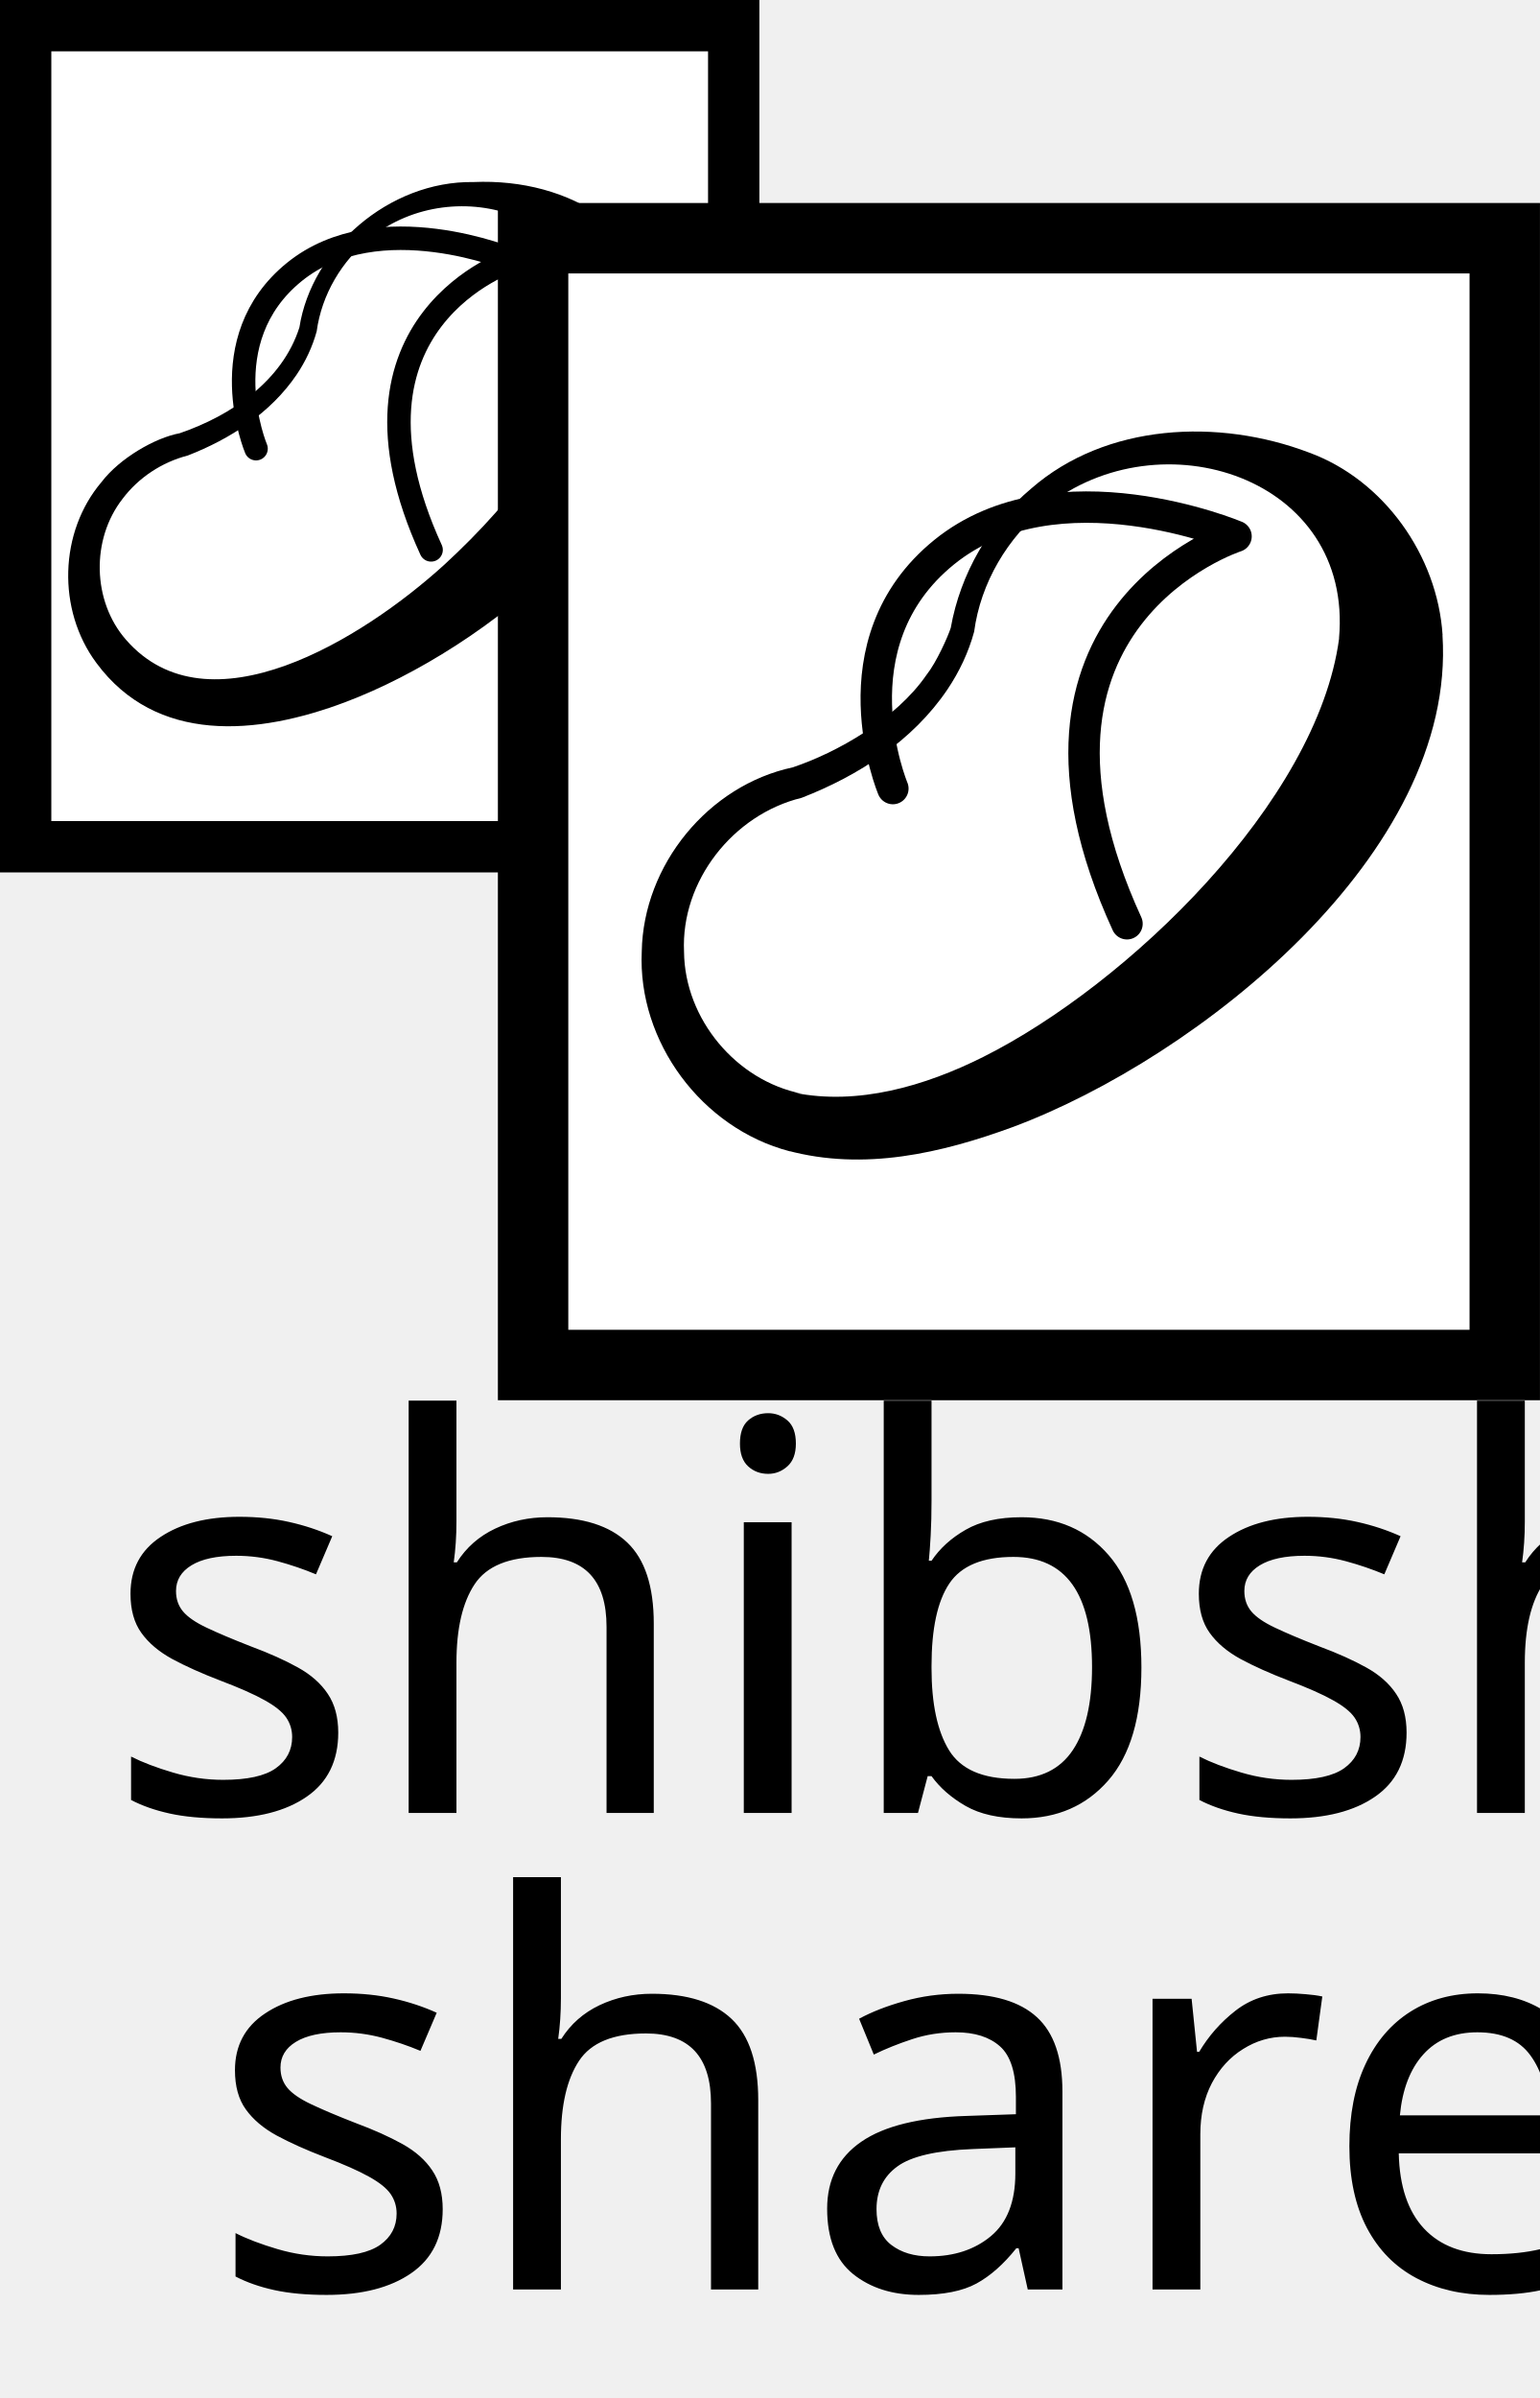
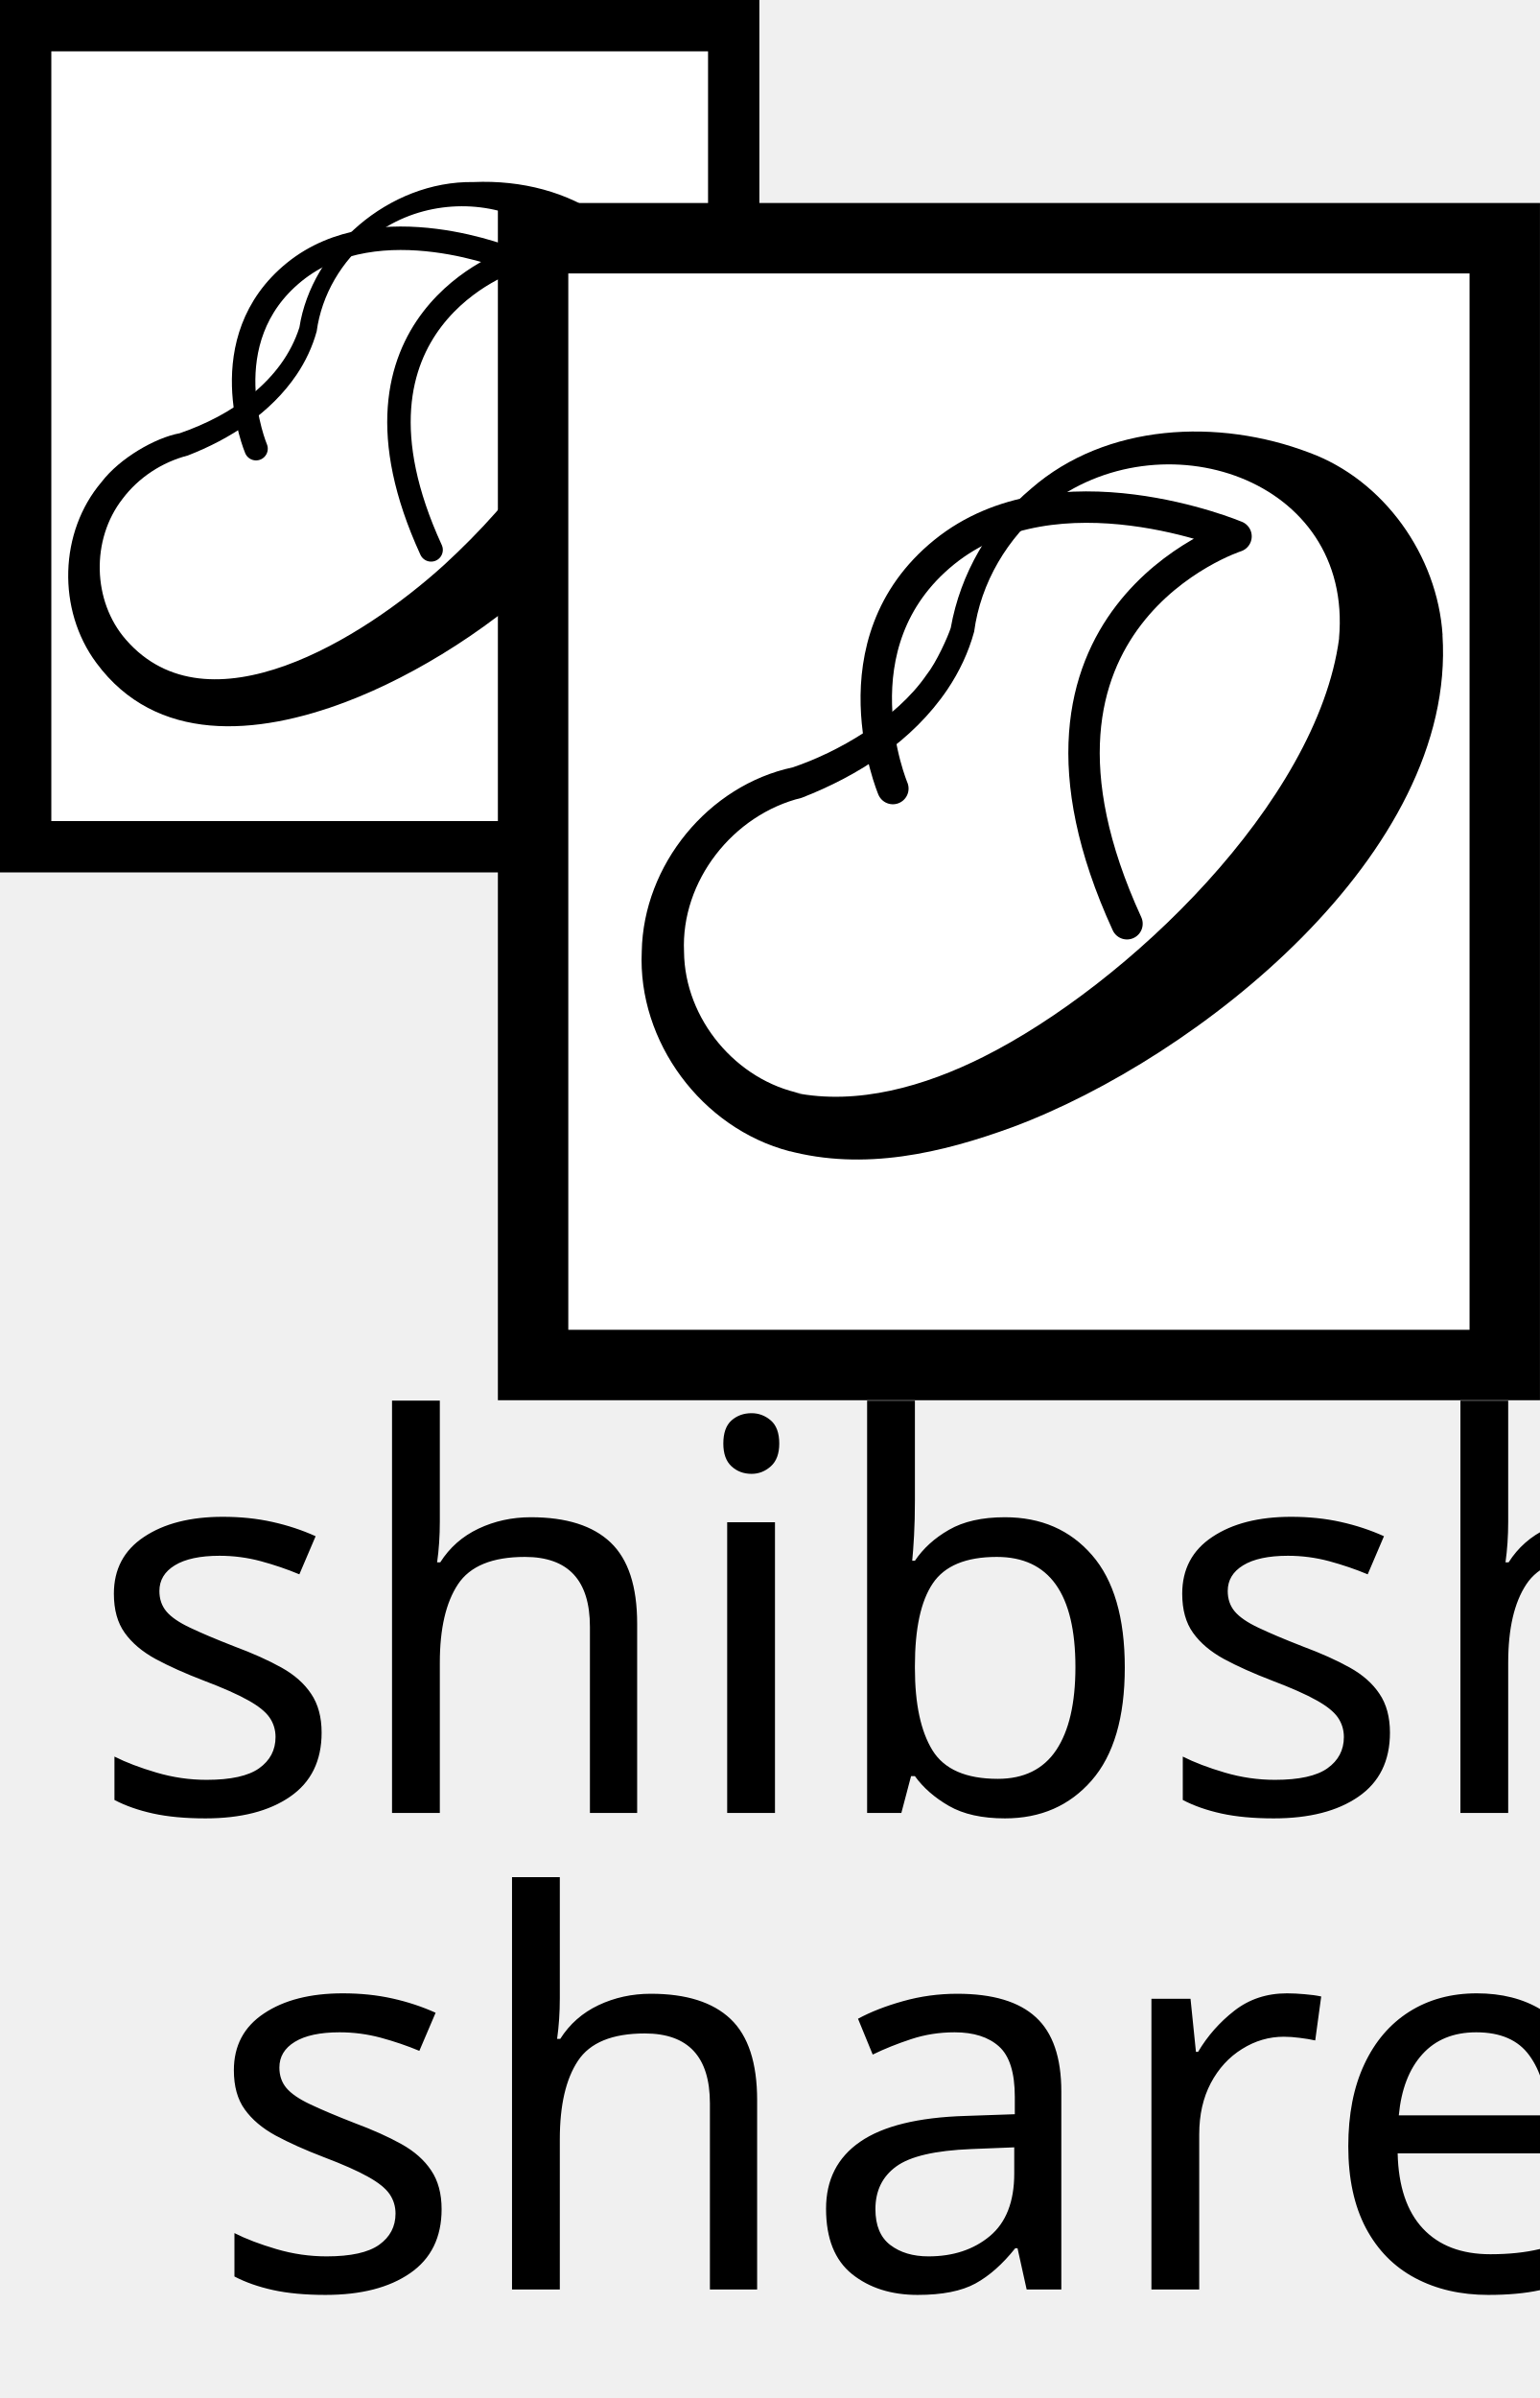
<svg xmlns="http://www.w3.org/2000/svg" id="Layer_2" data-name="Layer 2" viewBox="0 0 168.64 262.53">
  <defs>
    <style>
      .cls-1 {
        stroke-width: 3.44px;
      }

      .cls-1, .cls-2 {
        fill: none;
        stroke-linecap: round;
        stroke-linejoin: round;
      }

      .cls-1, .cls-2, .cls-3, .cls-4 {
        stroke: #000;
      }

      .cls-2 {
        stroke-width: 2.57px;
      }

      .cls-3 {
        stroke-width: 7.71px;
      }

      .cls-3, .cls-4 {
        stroke-miterlimit: 10;
      }

      .cls-3, .cls-4, .cls-5 {
        fill: #fff;
      }

      .cls-4 {
        stroke-width: 5.62px;
      }

      .cls-6 {
        font-family: NobulinaDemo-Inktrap, 'Nobulina Demo';
        font-size: 59.39px;
      }
    </style>
  </defs>
  <g id="Layer_1-2" data-name="Layer 1">
    <g>
-       <text class="cls-6" transform="translate(11.26 198.48)">
+       <text class="cls-6" transform="translate(9.44 198.48)">
        <tspan x="0" y="0">shibshib</tspan>
      </text>
-       <text class="cls-6" transform="translate(22.7 250.65)">
+       <text class="cls-6" transform="translate(22.58 250.65)">
        <tspan x="0" y="0">sharek</tspan>
      </text>
      <g>
        <rect class="cls-4" x="2.81" y="2.81" width="77.54" height="89.89" />
        <g>
          <g>
            <path class="cls-5" d="M68.82,36.69c.57,17.91-31.23,44.15-48.85,39.74h0c-6.19-1.59-10.77-7.2-10.77-13.87s4.66-12.38,10.94-13.91c3.55-1.28,11.29-4.89,13.6-12.53,1.35-8.42,8.68-14.85,17.5-14.85,9.79,0,17.28,5.66,17.59,15.42Z" />
            <path d="M73.05,36.56c1.08,17.99-19.97,34.54-35.16,40.28-9.81,3.72-20.8,4.59-27.34-4.27-4.31-5.8-4.08-14.33.57-19.8,2.01-2.63,5.89-4.85,8.56-5.34,5.63-1.93,11.24-5.71,13.11-11.59,1.33-8.56,9.77-16.05,19.07-15.91,10.55-.46,20.25,5.33,21.19,16.62h0ZM64.58,36.83c1.23-13.14-14.66-18.27-24-10.79-3.16,2.5-5.36,6.24-5.9,10.24-.46,1.68-1.22,3.29-2.19,4.73-2.84,4.2-7.29,7.06-11.93,8.86-2.83.73-5.39,2.42-7.13,4.73-3.48,4.45-3.32,11.22.36,15.43,9.02,10.36,25.9-.05,34.85-8.19,3.97-3.65,7.62-7.66,10.49-11.99,2.56-3.96,5.05-8.51,5.44-13.03h0Z" />
          </g>
-           <path class="cls-2" d="M28.04,49.12s-5.01-11.89,4.2-19.35c9.22-7.46,23.9-1.29,23.9-1.29,0,0-20.45,6.6-8.93,31.72" />
+           <path class="cls-2" d="M28.04,49.12s-5.01-11.89,4.2-19.35,23.9-1.29,23.9-1.29c0,0-20.45,6.6-8.93,31.72" />
        </g>
        <rect class="cls-3" x="58.38" y="26.08" width="106.41" height="123.36" />
        <g>
          <g>
            <path class="cls-5" d="M152.3,69.71c.77,23.94-41.75,59.03-65.32,53.13h0c-8.28-2.13-14.4-9.62-14.4-18.54s6.23-16.55,14.62-18.6c4.75-1.72,15.09-6.54,18.18-16.75,1.81-11.26,11.6-19.85,23.4-19.85,13.1,0,23.1,7.57,23.52,20.61Z" />
            <path d="M157.97,69.53c1.56,23.9-26.81,46.29-47.01,53.84-7.82,2.87-16.33,4.86-24.74,2.59,0,0,.78.1.78.1,0,0-.52-.02-.52-.02-9.65-2.52-16.66-12.01-16.2-21.87.17-9.49,7.3-18.19,16.53-20.16,4.82-1.61,11.32-5.27,14.65-10.12,1.09-1.37,2.33-4.14,2.66-5.15,1.05-5.93,4.22-11.42,8.83-15.27,8.19-7.13,20.49-7.7,30.42-3.92,8.19,3,14.05,11.28,14.61,19.97h0ZM146.64,69.89c1.58-17.68-19.59-24.38-32.08-14.42-4.22,3.35-7.17,8.35-7.88,13.69-.61,2.25-1.63,4.4-2.93,6.33-3.8,5.62-9.74,9.44-15.95,11.85-7.53,1.83-13.25,9.13-12.89,16.86.07,7.39,5.75,14.12,12.88,15.53,0,0-.8-.1-.8-.1,6.94,1.41,14.3-.72,20.67-3.91,15.77-7.89,36.6-27.91,38.99-45.83h0Z" />
          </g>
          <path class="cls-1" d="M97.78,86.33s-6.7-15.9,5.62-25.88c12.32-9.98,31.96-1.73,31.96-1.73,0,0-27.34,8.83-11.94,42.41" />
        </g>
      </g>
    </g>
  </g>
</svg>
